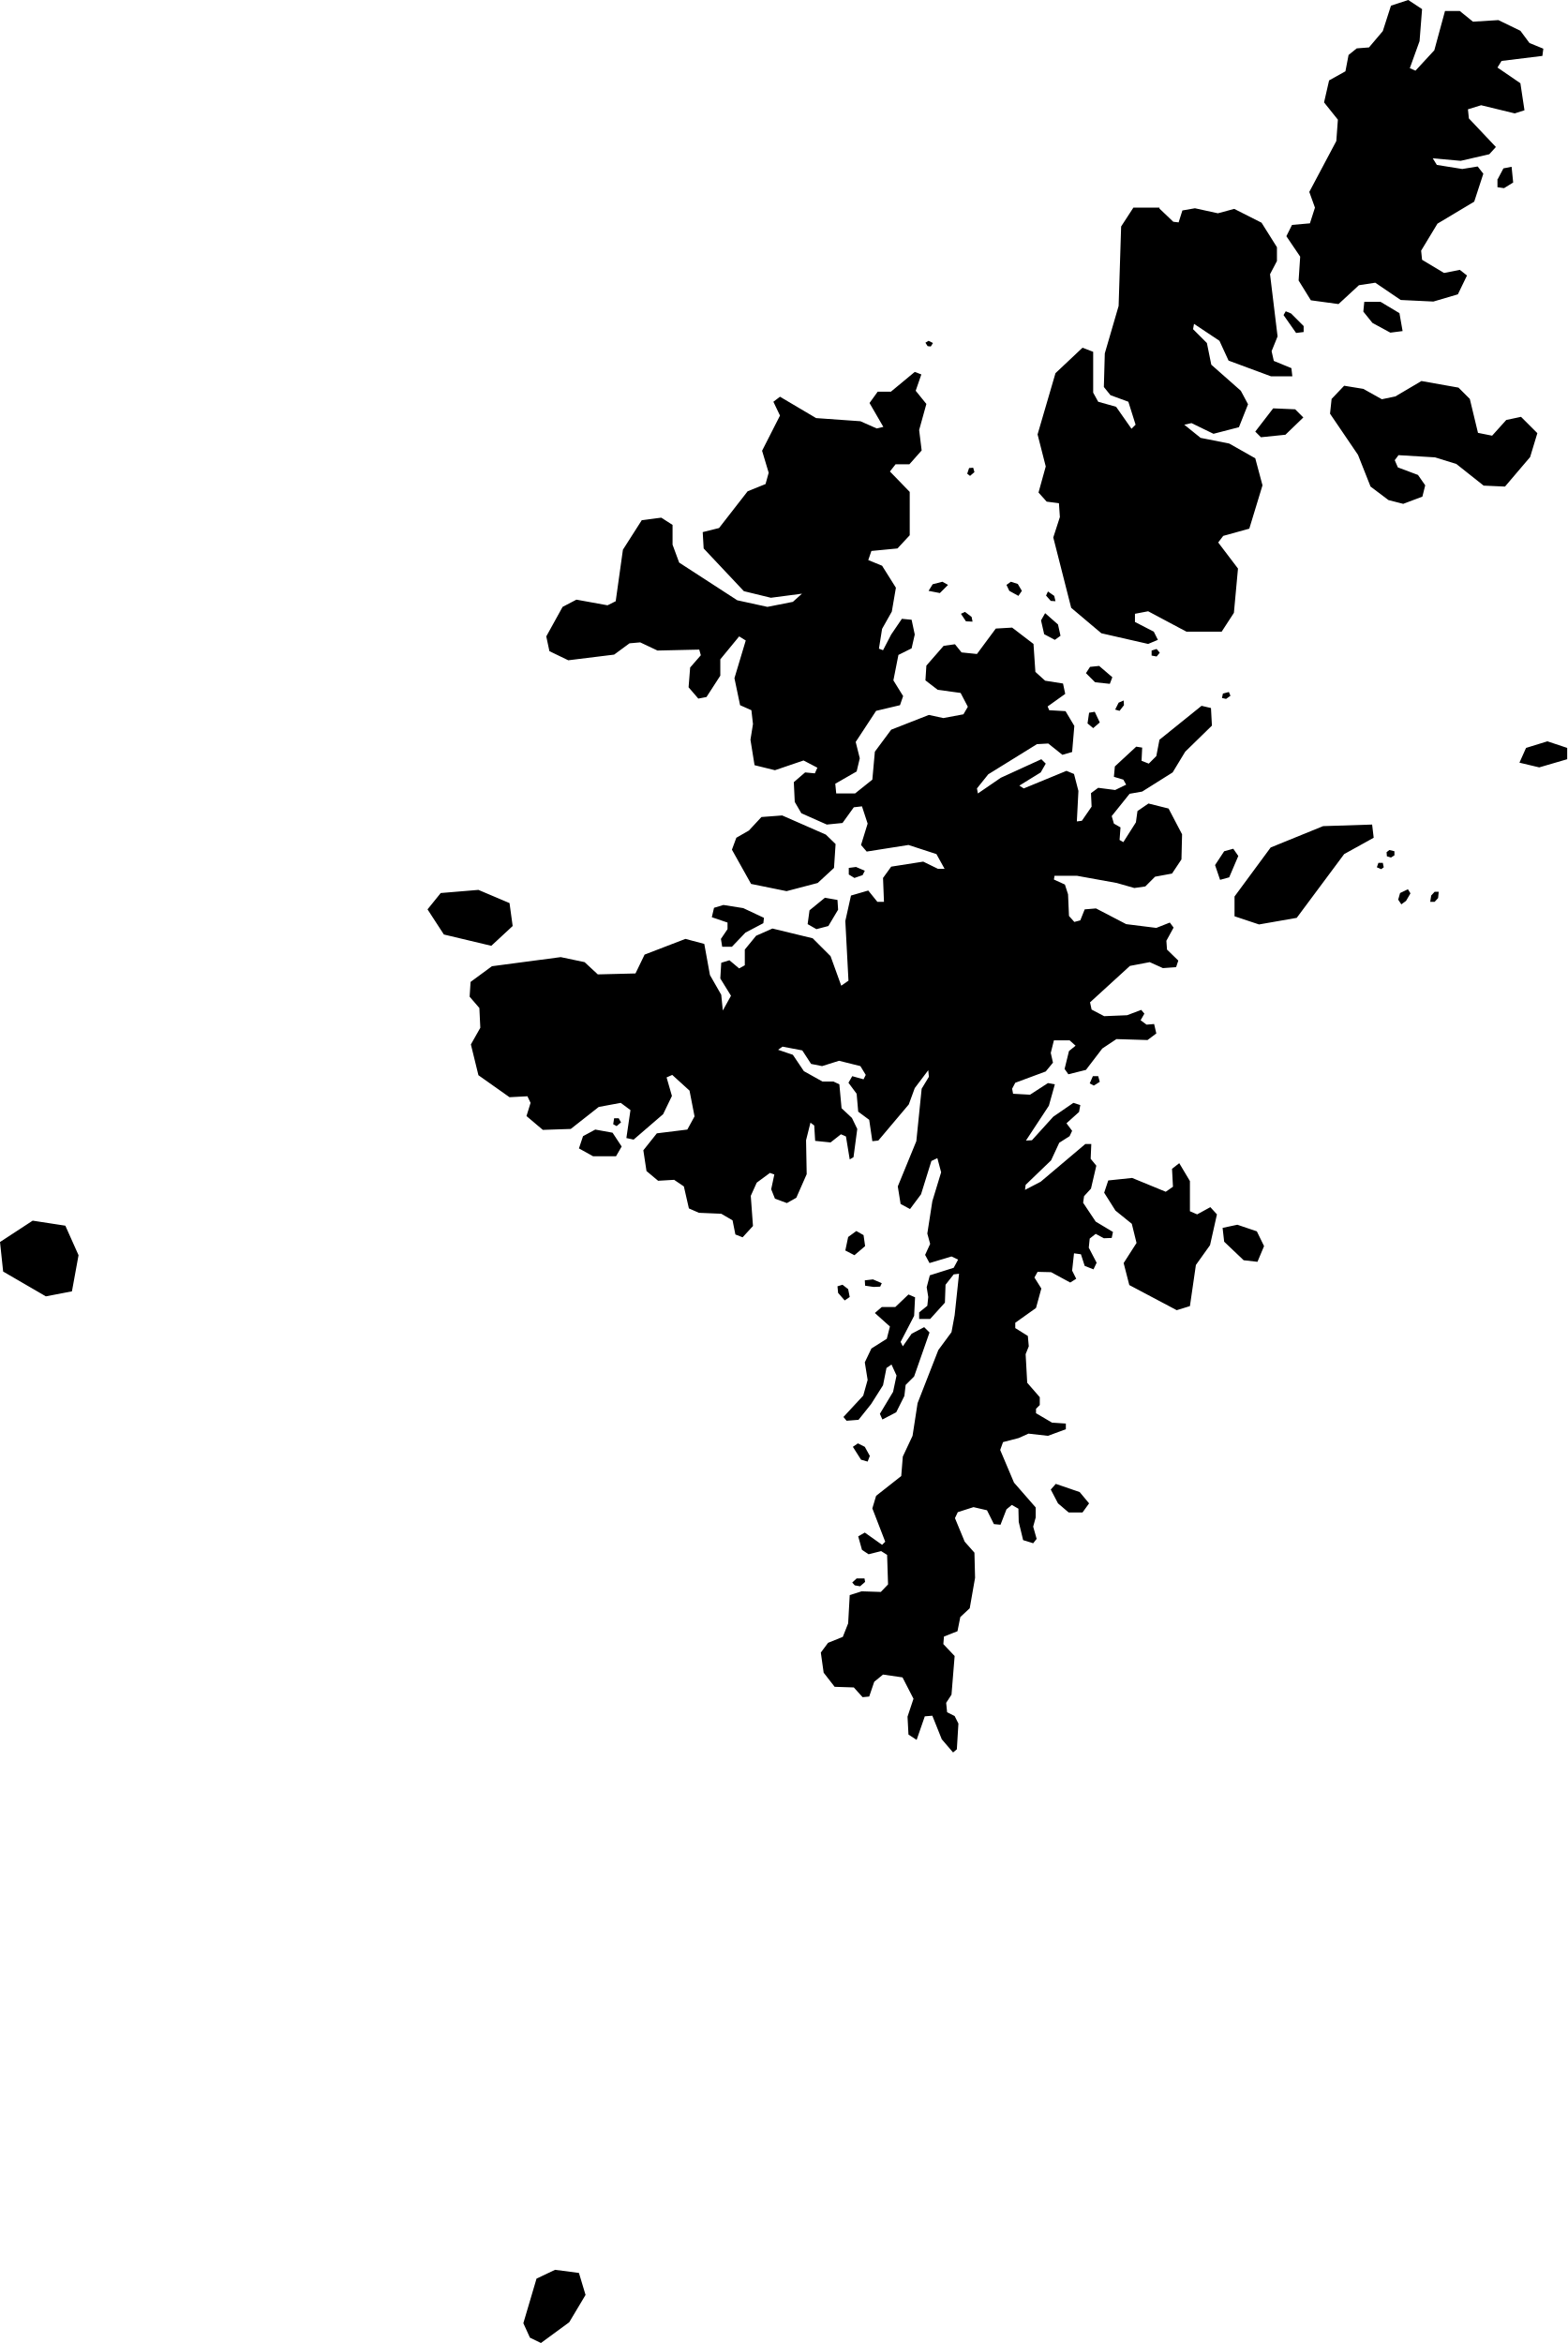
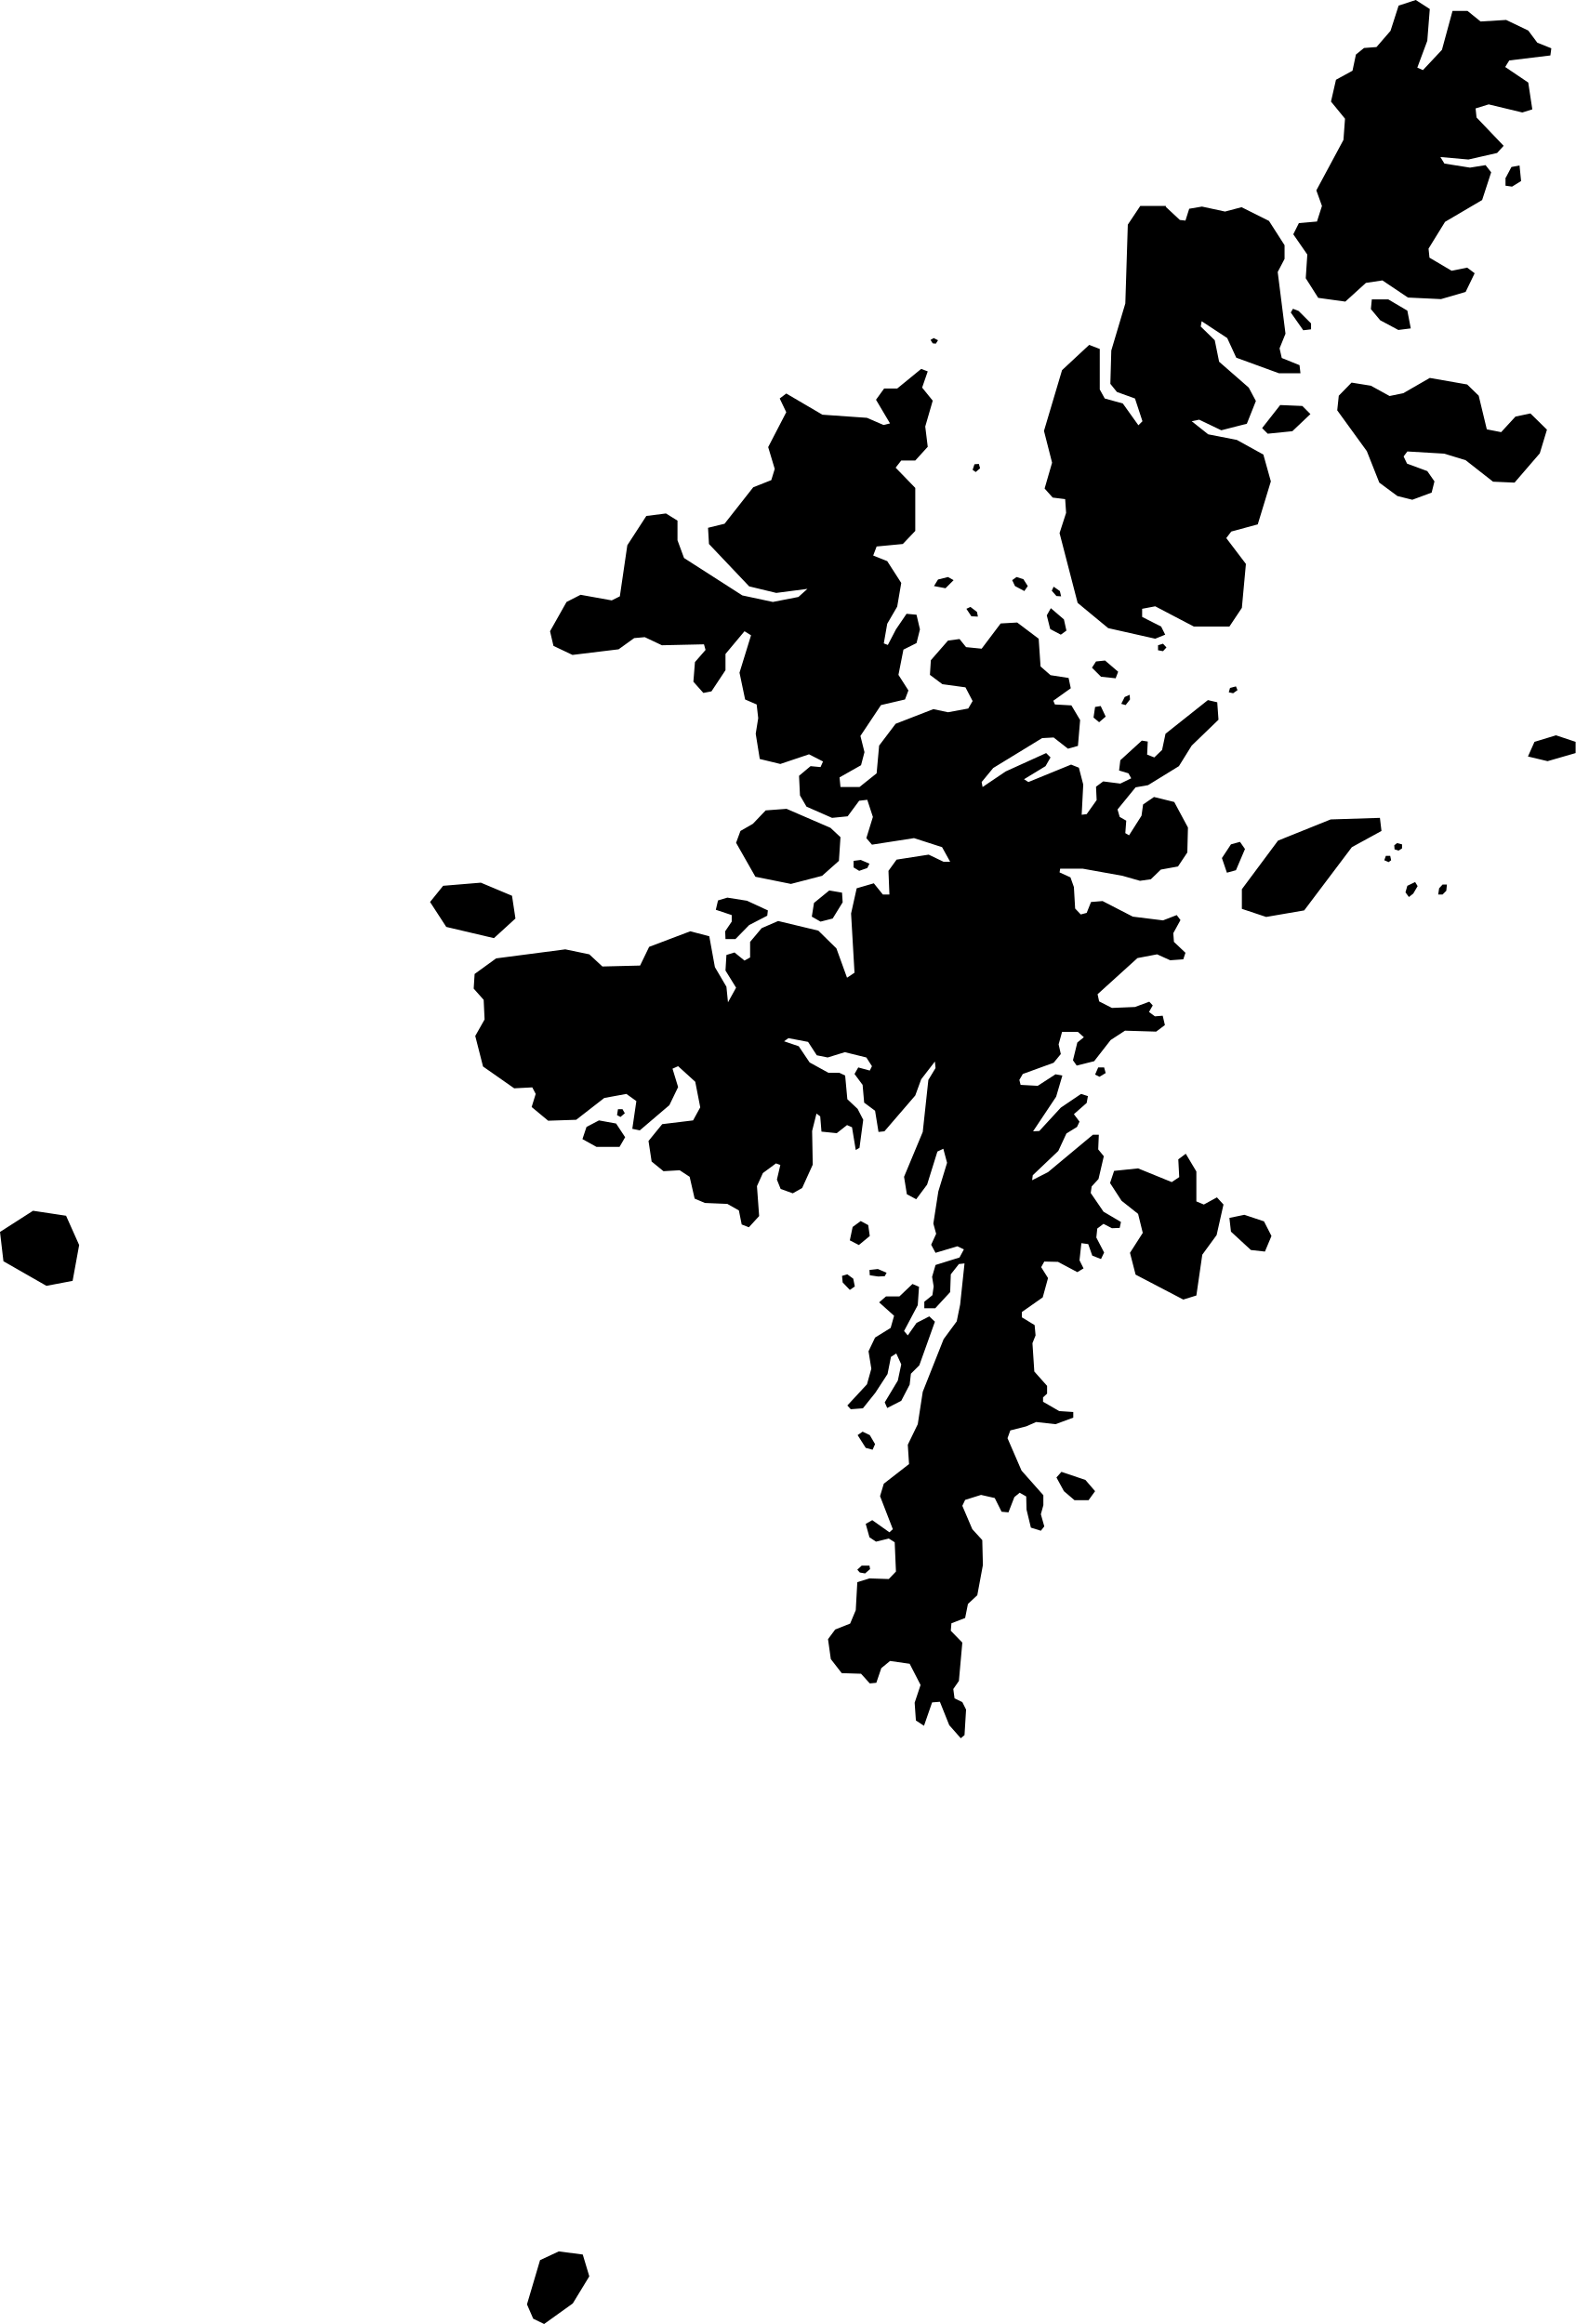
- <svg xmlns="http://www.w3.org/2000/svg" viewBox="633.563 191.610 4.989 7.459">
-   <path d="M635.25,199.052l0.035,0.017l0.09-0.066l0.052-0.087l-0.021-0.07l-0.076-0.01l-0.059,0.028l-0.042,0.142L635.25,199.052L635.25,199.052z M633.709,195.737l0.083-0.016l0.021-0.115l-0.042-0.094l-0.104-0.016l-0.104,0.068l0.01,0.094L633.709,195.737L633.709,195.737z M634.976,194.585l0.151,0.036l0.068-0.063l-0.01-0.073l-0.099-0.042l-0.12,0.01l-0.042,0.052L634.976,194.585L634.976,194.585z M638.463,194.053l0.089-0.026v-0.036l-0.063-0.021l-0.068,0.021l-0.021,0.047L638.463,194.053L638.463,194.053z M637.571,194.553l0.12-0.021l0.151-0.203l0.094-0.052l-0.005-0.042l-0.156,0.005l-0.167,0.068l-0.115,0.156v0.063L637.571,194.553L637.571,194.553z M636.254,195.591l0.009-0.043l0.026-0.019l0.023,0.013l0.005,0.035l-0.034,0.029L636.254,195.591L636.254,195.591z M636.231,195.726l-0.002-0.021l0.016-0.005l0.018,0.014l0.005,0.025l-0.016,0.011L636.231,195.726L636.231,195.726z M637.059,195.036l0.005,0.018l-0.019,0.012l-0.013-0.007l0.01-0.023L637.059,195.036L637.059,195.036z M635.533,195.171l0.007,0.012l-0.014,0.012l-0.011-0.006l0.003-0.019H635.533L635.533,195.171z M636.893,193.506l0.006-0.013l0.02,0.014l0.004,0.017l-0.015-0.001L636.893,193.506L636.893,193.506z M636.284,196.657l-0.008-0.009l0.014-0.013l0.025,0l0.002,0.011l-0.016,0.014L636.284,196.657L636.284,196.657z M636.278,196.216l0.016-0.011l0.022,0.011l0.016,0.029l-0.007,0.018l-0.021-0.006L636.278,196.216L636.278,196.216z M636.317,195.703l-0.001-0.017l0.026-0.003l0.028,0.012l-0.005,0.011l-0.021,0.001L636.317,195.703L636.317,195.703z M637.649,192.613l0.007-0.012l0.017,0.007l0.04,0.04v0.019l-0.024,0.003L637.649,192.613L637.649,192.613z M638.331,192.18l0.018-0.034l0.026-0.005l0.005,0.05l-0.029,0.018l-0.021-0.003V192.18L638.331,192.18z M637.903,192.602l0.003-0.031h0.052l0.06,0.036l0.01,0.057l-0.039,0.005l-0.057-0.031L637.903,192.602L637.903,192.602z M637.616,192.91l0.07,0.003l0.026,0.026l-0.057,0.055l-0.078,0.008l-0.018-0.018L637.616,192.91L637.616,192.91z M636.519,193.491l0.013-0.021l0.031-0.008l0.018,0.01l-0.026,0.026L636.519,193.491L636.519,193.491z M637.025,193.913l0.005-0.034l0.018-0.003l0.016,0.034l-0.021,0.018L637.025,193.913L637.025,193.913z M636.931,193.598l0.008,0.036l-0.018,0.013l-0.034-0.018l-0.01-0.044l0.013-0.023L636.931,193.598L636.931,193.598z M637.447,194.411l-0.016-0.047l0.029-0.044l0.029-0.008l0.016,0.023l-0.029,0.068L637.447,194.411L637.447,194.411z M637.033,193.733l0.029-0.003l0.042,0.036l-0.008,0.021l-0.047-0.005l-0.029-0.029L637.033,193.733L637.033,193.733z M636.166,194.421l-0.099,0.026l-0.113-0.023l-0.061-0.109l0.014-0.038l0.04-0.023l0.04-0.043l0.066-0.005l0.139,0.061l0.031,0.03l-0.005,0.076L636.166,194.421L636.166,194.421z M636.265,194.394v-0.021l0.023-0.003l0.028,0.012l-0.007,0.014l-0.026,0.009L636.265,194.394L636.265,194.394z M636.14,194.508l0.049-0.04l0.04,0.007l0.002,0.031l-0.031,0.052l-0.038,0.01l-0.028-0.016L636.14,194.508L636.14,194.508z M635.858,194.599l0.021-0.031v-0.021l-0.05-0.017l0.007-0.03l0.03-0.009l0.063,0.01l0.066,0.031l-0.002,0.017l-0.057,0.03l-0.043,0.045h-0.031L635.858,194.599L635.858,194.599z M635.406,195.266l0.013-0.039l0.039-0.021l0.055,0.01l0.029,0.044l-0.018,0.031h-0.073L635.406,195.266L635.406,195.266z M637.46,195.563l-0.005-0.044l0.047-0.01l0.062,0.021l0.023,0.047l-0.021,0.05l-0.044-0.005L637.46,195.563L637.46,195.563z M637.158,195.701l-0.018-0.07l0.041-0.064l-0.015-0.061l-0.052-0.042l-0.036-0.057l0.013-0.039l0.076-0.008l0.107,0.044l0.023-0.016l-0.003-0.057l0.023-0.018l0.034,0.057v0.096l0.023,0.01l0.042-0.023l0.021,0.023l-0.022,0.098l-0.045,0.063l-0.019,0.131l-0.042,0.013L637.158,195.701L637.158,195.701z M636.908,196.352l0.016-0.018L637,196.36l0.03,0.036l-0.021,0.029h-0.044l-0.034-0.029L636.908,196.352L636.908,196.352z M636.437,195.896l0.028-0.04l0.04-0.021l0.017,0.017l-0.049,0.14l-0.027,0.027l-0.004,0.035l-0.026,0.052l-0.044,0.023l-0.008-0.018l0.042-0.07l0.011-0.052l-0.016-0.035l-0.016,0.011l-0.011,0.055l-0.038,0.06l-0.04,0.05l-0.038,0.003l-0.01-0.012l0.063-0.068l0.014-0.05l-0.009-0.056l0.021-0.044l0.049-0.031l0.01-0.039l-0.048-0.043l0.022-0.019h0.043l0.042-0.04l0.021,0.009l-0.003,0.059l-0.043,0.083L636.437,195.896L636.437,195.896z M637.797,192.927l0.005-0.047l0.04-0.042l0.061,0.01l0.059,0.033l0.043-0.009l0.083-0.049l0.118,0.021l0.036,0.036l0.026,0.108l0.045,0.009l0.045-0.05l0.047-0.01l0.052,0.052l-0.023,0.076l-0.08,0.094l-0.068-0.003l-0.087-0.069l-0.068-0.021l-0.116-0.007l-0.012,0.016l0.01,0.023l0.064,0.024l0.023,0.033l-0.009,0.036l-0.061,0.023l-0.047-0.012l-0.057-0.043l-0.04-0.101L637.797,192.927L637.797,192.927z M637.736,192.566l-0.039-0.063l0.005-0.076l-0.044-0.065l0.018-0.036l0.057-0.005l0.016-0.05l-0.018-0.05l0.086-0.162l0.005-0.068l-0.044-0.055l0.016-0.07l0.052-0.029l0.01-0.052l0.026-0.021l0.039-0.003l0.044-0.052l0.026-0.081l0.055-0.018l0.044,0.029l-0.008,0.102l-0.031,0.086l0.018,0.008l0.06-0.065l0.034-0.125h0.047l0.042,0.034l0.081-0.005l0.07,0.034l0.029,0.039l0.044,0.018l-0.003,0.023l-0.13,0.016l-0.013,0.021l0.073,0.05l0.013,0.086l-0.031,0.01l-0.107-0.026l-0.042,0.013l0.003,0.029l0.086,0.091l-0.021,0.023l-0.091,0.021l-0.089-0.008l0.013,0.021l0.081,0.013l0.049-0.008l0.018,0.023l-0.029,0.089l-0.117,0.07l-0.052,0.086l0.003,0.029l0.07,0.042l0.05-0.01l0.023,0.018l-0.029,0.06l-0.078,0.023l-0.104-0.005l-0.081-0.055l-0.052,0.008l-0.065,0.06L637.736,192.566L637.736,192.566z M637.254,192.274l0.044,0.042l0.017,0.002l0.012-0.038l0.04-0.007l0.073,0.016l0.052-0.014l0.087,0.044l0.049,0.078v0.044l-0.022,0.042l0.024,0.198l-0.019,0.047l0.007,0.031l0.056,0.023l0.003,0.026h-0.068l-0.135-0.05l-0.029-0.063l-0.081-0.054l-0.003,0.017l0.044,0.044l0.014,0.069l0.094,0.083l0.023,0.043l-0.029,0.073l-0.081,0.021l-0.07-0.034l-0.023,0.005l0.052,0.042l0.091,0.018l0.083,0.047l0.023,0.086l-0.042,0.138l-0.083,0.023l-0.016,0.021l0.063,0.083l-0.013,0.141l-0.039,0.06h-0.112l-0.122-0.065l-0.042,0.008v0.026l0.06,0.031l0.013,0.026l-0.031,0.013l-0.149-0.034l-0.096-0.081l-0.057-0.224l0.021-0.065l-0.003-0.044l-0.039-0.005l-0.026-0.029l0.023-0.083l-0.026-0.102l0.057-0.195l0.086-0.081l0.034,0.013v0.13l0.016,0.029l0.057,0.016l0.049,0.07l0.013-0.013l-0.023-0.073l-0.057-0.021l-0.021-0.026l0.003-0.107l0.044-0.151l0.008-0.253l0.039-0.06H637.254L637.254,192.274z M636.437,196.247l0.031-0.066l0.016-0.104l0.066-0.169l0.042-0.057l0.01-0.054l0.014-0.132l-0.017,0.002l-0.026,0.033l-0.002,0.057l-0.047,0.052h-0.035v-0.021l0.026-0.021l0.003-0.028l-0.005-0.031l0.01-0.038l0.076-0.024l0.014-0.026l-0.021-0.01l-0.07,0.021l-0.014-0.026l0.016-0.035l-0.009-0.033l0.016-0.103l0.028-0.092l-0.012-0.045l-0.019,0.009l-0.033,0.106l-0.035,0.047l-0.03-0.016l-0.009-0.056l0.059-0.144l0.017-0.167l0.023-0.038l-0.002-0.021l-0.043,0.057l-0.019,0.052l-0.097,0.115l-0.019,0.002l-0.01-0.068l-0.035-0.026l-0.005-0.057l-0.026-0.035l0.012-0.021l0.036,0.01l0.007-0.014l-0.017-0.028l-0.068-0.017l-0.054,0.017l-0.035-0.007l-0.028-0.043l-0.063-0.012l-0.014,0.01l0.047,0.016l0.035,0.052l0.059,0.033h0.035l0.019,0.009l0.007,0.076l0.033,0.031l0.017,0.035l-0.012,0.09l-0.012,0.007l-0.012-0.073l-0.016-0.007l-0.033,0.026l-0.049-0.005l-0.003-0.049l-0.012-0.009l-0.014,0.056l0.002,0.108l-0.033,0.075l-0.03,0.017l-0.038-0.014l-0.012-0.03l0.01-0.047l-0.014-0.005l-0.042,0.031l-0.019,0.042l0.007,0.096l-0.033,0.036l-0.023-0.009l-0.009-0.045l-0.036-0.021l-0.071-0.003l-0.032-0.014l-0.016-0.07l-0.031-0.021l-0.051,0.003l-0.037-0.031l-0.01-0.066l0.043-0.054l0.097-0.012l0.023-0.042l-0.016-0.082l-0.055-0.05l-0.018,0.008l0.017,0.059l-0.028,0.058l-0.094,0.081l-0.023-0.005l0.013-0.089l-0.031-0.023l-0.07,0.013l-0.089,0.07l-0.089,0.003l-0.052-0.044l0.013-0.042l-0.01-0.021l-0.057,0.003l-0.099-0.07l-0.024-0.098l0.03-0.053l-0.003-0.063l-0.031-0.036l0.003-0.047l0.068-0.05l0.219-0.029l0.076,0.016l0.042,0.039l0.12-0.003l0.029-0.06l0.13-0.05l0.06,0.016l0.018,0.099l0.036,0.063l0.005,0.05l0.026-0.047l-0.034-0.055l0.003-0.05l0.026-0.008l0.031,0.026l0.018-0.01v-0.05l0.036-0.044l0.052-0.023l0.128,0.031l0.057,0.057l0.034,0.094l0.023-0.016l-0.01-0.19l0.018-0.081l0.055-0.016l0.029,0.036h0.021l-0.003-0.076l0.026-0.036l0.102-0.016l0.047,0.023h0.021l-0.026-0.047l-0.089-0.029l-0.133,0.021l-0.018-0.021l0.021-0.068l-0.018-0.055l-0.026,0.003l-0.036,0.05l-0.05,0.005l-0.081-0.036l-0.021-0.036l-0.003-0.063l0.036-0.031l0.031,0.003l0.008-0.018l-0.044-0.023l-0.091,0.031l-0.065-0.016l-0.013-0.081l0.008-0.05l-0.005-0.044l-0.036-0.016l-0.018-0.086l0.036-0.12l-0.021-0.013l-0.06,0.073v0.052l-0.044,0.068l-0.026,0.005l-0.031-0.036l0.005-0.063l0.034-0.039l-0.005-0.018l-0.133,0.003l-0.055-0.026l-0.034,0.003l-0.049,0.036l-0.146,0.018l-0.06-0.029l-0.01-0.047l0.052-0.094l0.044-0.023l0.099,0.018l0.026-0.013l0.023-0.164l0.06-0.094l0.062-0.008l0.036,0.023v0.063l0.021,0.057l0.185,0.12l0.096,0.021l0.081-0.016l0.029-0.026l-0.099,0.013l-0.086-0.021l-0.128-0.136l-0.003-0.052l0.052-0.013l0.091-0.117l0.057-0.023l0.01-0.036l-0.021-0.07l0.057-0.112l-0.021-0.044l0.021-0.016l0.115,0.068l0.141,0.01l0.052,0.023l0.021-0.005l-0.044-0.076l0.026-0.036h0.042l0.076-0.063l0.021,0.008l-0.018,0.052l0.034,0.042l-0.023,0.083l0.008,0.065l-0.039,0.044h-0.044l-0.018,0.023l0.063,0.065v0.138l-0.039,0.042l-0.083,0.008l-0.01,0.029l0.044,0.018l0.044,0.07l-0.013,0.076l-0.031,0.055l-0.01,0.063l0.013,0.005l0.026-0.05l0.034-0.05l0.031,0.003l0.01,0.047l-0.01,0.044l-0.042,0.021l-0.016,0.081l0.031,0.05l-0.01,0.029l-0.076,0.018l-0.065,0.099l0.013,0.052l-0.01,0.042l-0.068,0.039l0.003,0.031h0.06l0.055-0.044l0.008-0.089l0.052-0.07l0.12-0.047l0.046,0.01l0.064-0.012l0.014-0.024l-0.023-0.044l-0.073-0.01l-0.039-0.03l0.003-0.047l0.055-0.063l0.036-0.005l0.021,0.026l0.049,0.005l0.06-0.081l0.052-0.003l0.068,0.052l0.006,0.089l0.031,0.028l0.057,0.009l0.007,0.033l-0.056,0.04l0.005,0.012l0.052,0.003l0.028,0.047l-0.007,0.083l-0.031,0.009l-0.045-0.036l-0.036,0.002l-0.155,0.096l-0.036,0.045l0.003,0.016l0.073-0.05l0.129-0.059l0.014,0.014l-0.016,0.028l-0.068,0.042l0.014,0.009l0.136-0.056l0.024,0.01l0.014,0.054l-0.005,0.097l0.016-0.002l0.031-0.045l-0.002-0.043l0.023-0.017l0.054,0.007l0.035-0.017l-0.009-0.016l-0.03-0.009l0.003-0.033l0.068-0.063l0.019,0.003l-0.002,0.042l0.023,0.009l0.024-0.024l0.01-0.052l0.134-0.108l0.03,0.007l0.003,0.056l-0.085,0.083l-0.04,0.066l-0.097,0.061l-0.04,0.007l-0.057,0.071l0.007,0.024l0.021,0.012l-0.003,0.04l0.012,0.007l0.04-0.063l0.005-0.036l0.035-0.024l0.064,0.016l0.043,0.082l-0.002,0.08l-0.03,0.045l-0.054,0.01l-0.031,0.031l-0.035,0.005l-0.056-0.016l-0.127-0.023h-0.071l-0.002,0.012l0.035,0.016l0.01,0.031l0.003,0.069l0.017,0.019l0.019-0.005l0.014-0.035l0.036-0.003l0.096,0.05l0.096,0.012l0.043-0.017l0.012,0.016l-0.023,0.042l0.002,0.028l0.036,0.035l-0.007,0.021l-0.042,0.003l-0.042-0.019l-0.063,0.012l-0.127,0.116l0.005,0.023l0.04,0.021l0.073-0.003l0.045-0.017l0.01,0.012l-0.012,0.021l0.019,0.014l0.024-0.002l0.007,0.03l-0.028,0.021l-0.099-0.003l-0.045,0.03l-0.052,0.068l-0.056,0.014l-0.012-0.017l0.014-0.057l0.021-0.017l-0.019-0.017h-0.05l-0.01,0.04l0.007,0.031l-0.023,0.028l-0.097,0.036l-0.01,0.019l0.003,0.016l0.054,0.003l0.057-0.037l0.022,0.004l-0.019,0.068l-0.073,0.111l0.019-0.001l0.068-0.075l0.064-0.044l0.022,0.007l-0.004,0.022l-0.04,0.036l0.018,0.024l-0.008,0.017l-0.033,0.021l-0.026,0.056l-0.081,0.078l-0.002,0.016l0.05-0.026l0.142-0.12h0.019l-0.002,0.047l0.018,0.022l-0.017,0.073l-0.022,0.024l-0.003,0.021l0.04,0.06l0.055,0.033l-0.004,0.019l-0.025,0.001l-0.026-0.014l-0.019,0.015l-0.003,0.029l0.025,0.048l-0.01,0.021l-0.028-0.011l-0.012-0.037l-0.022-0.003l-0.006,0.055l0.013,0.026l-0.019,0.012l-0.061-0.033l-0.043-0.001l-0.01,0.018l0.022,0.035l-0.017,0.062l-0.066,0.047v0.017l0.04,0.025l0.003,0.033l-0.01,0.025l0.005,0.091l0.04,0.046v0.025l-0.012,0.012v0.014l0.051,0.03l0.044,0.003v0.018l-0.057,0.021l-0.062-0.007l-0.031,0.014l-0.05,0.013l-0.009,0.025l0.044,0.104l0.069,0.079v0.032l-0.008,0.029l0.011,0.039l-0.011,0.014l-0.032-0.01l-0.014-0.058l-0.001-0.042l-0.021-0.012l-0.017,0.014l-0.019,0.049l-0.021-0.002l-0.022-0.044l-0.043-0.01l-0.05,0.016l-0.009,0.019l0.031,0.075l0.031,0.035l0.002,0.08l-0.017,0.097l-0.03,0.028l-0.009,0.045l-0.043,0.017l-0.002,0.024l0.036,0.038l-0.01,0.123l-0.017,0.026l0.003,0.03l0.024,0.012l0.012,0.024l-0.005,0.082l-0.012,0.01l-0.036-0.042l-0.03-0.075l-0.024,0.002l-0.026,0.075l-0.026-0.017l-0.003-0.057l0.019-0.057l-0.035-0.068l-0.062-0.009l-0.028,0.023l-0.016,0.047l-0.021,0.002l-0.028-0.031l-0.061-0.002l-0.035-0.045l-0.009-0.064l0.023-0.031l0.047-0.019l0.017-0.043l0.005-0.09l0.038-0.012l0.061,0.002l0.023-0.024l-0.003-0.094l-0.019-0.012l-0.04,0.01l-0.021-0.014l-0.012-0.043l0.021-0.012l0.055,0.039l0.01-0.01l-0.041-0.106l0.012-0.04l0.08-0.063L636.437,196.247L636.437,196.247z M636.776,193.491l-0.009-0.019l0.014-0.01l0.022,0.007l0.013,0.022l-0.011,0.016L636.776,193.491L636.776,193.491z M638.119,194.461l0.011-0.012l0.013,0l-0.002,0.02l-0.011,0.012h-0.014L638.119,194.461L638.119,194.461z M636.661,193.099l0.004,0.014l-0.014,0.012l-0.009-0.007l0.006-0.018L636.661,193.099L636.661,193.099z M637.951,194.357h0.014l0.003,0.014l-0.008,0.006l-0.014-0.006L637.951,194.357L637.951,194.357z M637.127,193.873l-0.014-0.004l0.011-0.022l0.016-0.007l0.001,0.015L637.127,193.873L637.127,193.873z M636.622,193.564l0.013-0.006l0.021,0.016l0.003,0.015l-0.021-0.001L636.622,193.564L636.622,193.564z M638.024,194.489l-0.01-0.015l0.006-0.021l0.025-0.012l0.008,0.013l-0.014,0.024L638.024,194.489L638.024,194.489z M637.977,194.323l0.009-0.007l0.016,0.004l0,0.013l-0.011,0.007l-0.013-0.004L637.977,194.323L637.977,194.323z M637.229,193.681l0.016-0.005l0.01,0.012l-0.01,0.012l-0.016-0.003V193.681L637.229,193.681z M637.453,193.832l0.003-0.014l0.019-0.005l0.005,0.012l-0.014,0.01L637.453,193.832L637.453,193.832z M636.509,192.701l0.01-0.006l0.014,0.007l-0.007,0.011l-0.01-0.001L636.509,192.701L636.509,192.701z" />
+ <svg xmlns="http://www.w3.org/2000/svg" viewBox="633.508 191.610 5.056 7.459">
+   <path d="M635.219,199.052l0.035,0.017l0.092-0.066l0.053-0.087l-0.021-0.07l-0.077-0.01l-0.06,0.028l-0.042,0.142L635.219,199.052L635.219,199.052z M633.657,195.737l0.084-0.016l0.021-0.115l-0.042-0.094l-0.106-0.016l-0.106,0.068l0.011,0.094L633.657,195.737L633.657,195.737z M634.94,194.585l0.153,0.036l0.069-0.063l-0.011-0.073l-0.1-0.042l-0.121,0.01l-0.042,0.052L634.94,194.585L634.94,194.585z M638.474,194.053l0.09-0.026v-0.036l-0.063-0.021l-0.069,0.021l-0.021,0.047L638.474,194.053L638.474,194.053z M637.571,194.553l0.122-0.021l0.153-0.203l0.095-0.052l-0.005-0.042l-0.158,0.005l-0.169,0.068l-0.116,0.156v0.063L637.571,194.553L637.571,194.553z M636.235,195.591l0.009-0.043l0.026-0.019l0.024,0.013l0.005,0.035l-0.035,0.029L636.235,195.591L636.235,195.591z M636.212,195.726l-0.002-0.021l0.017-0.005l0.019,0.014l0.005,0.025l-0.016,0.011L636.212,195.726L636.212,195.726z M637.051,195.036l0.005,0.018l-0.02,0.012l-0.014-0.007l0.01-0.023L637.051,195.036L637.051,195.036z M635.506,195.171l0.007,0.012l-0.014,0.012l-0.011-0.006l0.003-0.019H635.506L635.506,195.171z M636.883,193.506l0.006-0.013l0.02,0.014l0.004,0.017l-0.015-0.001L636.883,193.506L636.883,193.506z M636.267,196.657l-0.008-0.009l0.014-0.013l0.025,0l0.002,0.011l-0.016,0.014L636.267,196.657L636.267,196.657z M636.26,196.216l0.016-0.011l0.023,0.011l0.017,0.029l-0.008,0.018l-0.022-0.006L636.26,196.216L636.26,196.216z M636.299,195.703l-0.001-0.017l0.027-0.003l0.028,0.012l-0.006,0.011l-0.021,0.001L636.299,195.703L636.299,195.703z M637.65,192.613l0.007-0.012l0.018,0.007l0.04,0.04v0.019l-0.025,0.003L637.65,192.613L637.65,192.613z M638.34,192.18l0.018-0.034l0.026-0.005l0.005,0.05l-0.029,0.018l-0.021-0.003V192.18L638.34,192.18z M637.907,192.602l0.003-0.031h0.053l0.061,0.036l0.011,0.057l-0.04,0.005l-0.058-0.031L637.907,192.602L637.907,192.602z M637.616,192.91l0.071,0.003l0.026,0.026l-0.058,0.055l-0.079,0.008l-0.018-0.018L637.616,192.91L637.616,192.91z M636.505,193.491l0.013-0.021l0.032-0.008l0.018,0.01l-0.026,0.026L636.505,193.491L636.505,193.491z M637.017,193.913l0.005-0.034l0.018-0.003l0.016,0.034l-0.021,0.018L637.017,193.913L637.017,193.913z M636.922,193.598l0.008,0.036l-0.018,0.013l-0.034-0.018l-0.011-0.044l0.013-0.023L636.922,193.598L636.922,193.598z M637.445,194.411l-0.016-0.047l0.029-0.044l0.029-0.008l0.016,0.023l-0.029,0.068L637.445,194.411L637.445,194.411z M637.025,193.733l0.029-0.003l0.042,0.036l-0.008,0.021l-0.047-0.005l-0.029-0.029L637.025,193.733L637.025,193.733z M636.146,194.421l-0.1,0.026l-0.114-0.023l-0.062-0.109l0.014-0.038l0.04-0.023l0.041-0.043l0.067-0.005l0.141,0.061l0.032,0.03l-0.005,0.076L636.146,194.421L636.146,194.421z M636.247,194.394v-0.021l0.023-0.003l0.028,0.012l-0.007,0.014l-0.026,0.009L636.247,194.394L636.247,194.394z M636.12,194.508l0.049-0.04l0.041,0.007l0.002,0.031l-0.032,0.052l-0.039,0.01l-0.028-0.016L636.12,194.508L636.12,194.508z M635.835,194.599l0.021-0.031v-0.021l-0.051-0.017l0.007-0.03l0.03-0.009l0.063,0.01l0.067,0.031l-0.002,0.017l-0.058,0.03l-0.044,0.045h-0.032L635.835,194.599L635.835,194.599z M635.377,195.266l0.013-0.039l0.04-0.021l0.055,0.01l0.029,0.044l-0.018,0.031h-0.074L635.377,195.266L635.377,195.266z M637.458,195.563l-0.005-0.044l0.048-0.01l0.063,0.021l0.024,0.047l-0.021,0.05l-0.045-0.005L637.458,195.563L637.458,195.563z M637.152,195.701l-0.018-0.07l0.041-0.064l-0.015-0.061l-0.053-0.042l-0.037-0.057l0.013-0.039l0.077-0.008l0.108,0.044l0.024-0.016l-0.003-0.057l0.024-0.018l0.034,0.057v0.096l0.024,0.01l0.042-0.023l0.021,0.023l-0.022,0.098l-0.046,0.063l-0.019,0.131l-0.042,0.013L637.152,195.701L637.152,195.701z M636.898,196.352l0.016-0.018l0.077,0.026l0.031,0.036l-0.021,0.029h-0.045l-0.034-0.029L636.898,196.352L636.898,196.352z M636.421,195.896l0.028-0.04l0.041-0.021l0.018,0.017l-0.05,0.14l-0.027,0.027l-0.004,0.035l-0.027,0.052l-0.045,0.023l-0.008-0.018l0.042-0.07l0.011-0.052l-0.016-0.035l-0.017,0.011l-0.011,0.055l-0.039,0.06l-0.04,0.05l-0.039,0.003l-0.011-0.012l0.063-0.068l0.014-0.05l-0.009-0.056l0.021-0.044l0.05-0.031l0.011-0.039l-0.048-0.043l0.022-0.019h0.043l0.042-0.04l0.021,0.009l-0.004,0.059l-0.044,0.083L636.421,195.896L636.421,195.896z M637.799,192.927l0.005-0.047l0.041-0.042l0.062,0.01l0.06,0.033l0.044-0.009l0.085-0.049l0.12,0.021l0.037,0.036l0.026,0.108l0.046,0.009l0.046-0.05l0.048-0.01l0.053,0.052l-0.023,0.076l-0.081,0.094l-0.069-0.003l-0.088-0.069l-0.069-0.021l-0.118-0.007l-0.012,0.016l0.011,0.023l0.065,0.024l0.023,0.033l-0.009,0.036l-0.062,0.023l-0.048-0.012l-0.058-0.043l-0.04-0.101L637.799,192.927L637.799,192.927z M637.738,192.566l-0.04-0.063l0.005-0.076l-0.045-0.065l0.018-0.036l0.058-0.005l0.016-0.05l-0.018-0.05l0.087-0.162l0.005-0.068l-0.045-0.055l0.016-0.07l0.053-0.029l0.011-0.052l0.026-0.021l0.04-0.003l0.045-0.052l0.026-0.081l0.055-0.018l0.045,0.029l-0.008,0.102l-0.032,0.086l0.018,0.008l0.061-0.065l0.034-0.125h0.048l0.042,0.034l0.082-0.005l0.071,0.034l0.029,0.039l0.045,0.018l-0.003,0.023l-0.132,0.016l-0.013,0.021l0.074,0.05l0.013,0.086l-0.032,0.01l-0.108-0.026l-0.042,0.013l0.003,0.029l0.087,0.091l-0.021,0.023l-0.092,0.021l-0.09-0.008l0.013,0.021l0.082,0.013l0.05-0.008l0.018,0.023l-0.029,0.089l-0.119,0.07l-0.053,0.086l0.003,0.029l0.071,0.042l0.05-0.01l0.024,0.018l-0.029,0.06l-0.079,0.023l-0.106-0.005l-0.082-0.055l-0.053,0.008l-0.066,0.06L637.738,192.566L637.738,192.566z M637.249,192.274l0.045,0.042l0.018,0.002l0.012-0.038l0.041-0.007l0.074,0.016l0.053-0.014l0.088,0.044l0.05,0.078v0.044l-0.022,0.042l0.025,0.198l-0.019,0.047l0.007,0.031l0.057,0.023l0.003,0.026h-0.069l-0.137-0.05l-0.029-0.063l-0.082-0.054l-0.003,0.017l0.045,0.044l0.014,0.069l0.095,0.083l0.023,0.043l-0.029,0.073l-0.082,0.021l-0.071-0.034l-0.024,0.005l0.053,0.042l0.092,0.018l0.085,0.047l0.024,0.086l-0.042,0.138l-0.085,0.023l-0.016,0.021l0.063,0.083l-0.013,0.141l-0.04,0.06h-0.114l-0.124-0.065l-0.042,0.008v0.026l0.061,0.031l0.013,0.026l-0.032,0.013l-0.151-0.034l-0.098-0.081l-0.058-0.224l0.021-0.065l-0.003-0.044l-0.04-0.005l-0.026-0.029l0.024-0.083l-0.026-0.102l0.058-0.195l0.087-0.081l0.034,0.013v0.13l0.016,0.029l0.058,0.016l0.05,0.07l0.013-0.013l-0.024-0.073l-0.058-0.021l-0.021-0.026l0.003-0.107l0.045-0.151l0.008-0.253l0.04-0.06H637.249L637.249,192.274z M636.421,196.247l0.032-0.066l0.016-0.104l0.067-0.169l0.042-0.057l0.011-0.054l0.014-0.132l-0.018,0.002l-0.026,0.033l-0.002,0.057l-0.048,0.052h-0.035v-0.021l0.026-0.021l0.004-0.028l-0.005-0.031l0.011-0.038l0.077-0.024l0.014-0.026l-0.021-0.01l-0.07,0.021l-0.014-0.026l0.016-0.035l-0.009-0.033l0.016-0.103l0.028-0.092l-0.012-0.045l-0.019,0.009l-0.033,0.106l-0.035,0.047l-0.03-0.016l-0.009-0.056l0.06-0.144l0.018-0.167l0.023-0.038l-0.002-0.021l-0.044,0.057l-0.019,0.052l-0.099,0.115l-0.019,0.002l-0.011-0.068l-0.035-0.026l-0.005-0.057l-0.026-0.035l0.012-0.021l0.037,0.01l0.007-0.014l-0.018-0.028l-0.069-0.017l-0.055,0.017l-0.035-0.007l-0.028-0.043l-0.063-0.012l-0.014,0.01l0.047,0.016l0.035,0.052l0.06,0.033h0.035l0.019,0.009l0.007,0.076l0.033,0.031l0.018,0.035l-0.012,0.09l-0.012,0.007l-0.012-0.073l-0.016-0.007l-0.033,0.026l-0.049-0.005l-0.004-0.049l-0.012-0.009l-0.014,0.056l0.002,0.108l-0.034,0.075l-0.03,0.017l-0.039-0.014l-0.012-0.03l0.011-0.047l-0.014-0.005l-0.042,0.031l-0.019,0.042l0.007,0.096l-0.033,0.036l-0.023-0.009l-0.009-0.045l-0.037-0.021l-0.072-0.003l-0.033-0.014l-0.016-0.07l-0.032-0.021l-0.052,0.003l-0.038-0.031l-0.01-0.066l0.044-0.054l0.099-0.012l0.023-0.042l-0.016-0.082l-0.055-0.05l-0.018,0.008l0.018,0.059l-0.028,0.058l-0.095,0.081l-0.024-0.005l0.013-0.089l-0.032-0.023l-0.071,0.013l-0.09,0.07l-0.09,0.003l-0.053-0.044l0.013-0.042l-0.011-0.021l-0.058,0.003l-0.1-0.07l-0.025-0.098l0.03-0.053l-0.003-0.063l-0.032-0.036l0.003-0.047l0.069-0.05l0.222-0.029l0.077,0.016l0.042,0.039l0.121-0.003l0.029-0.06l0.132-0.05l0.061,0.016l0.018,0.099l0.037,0.063l0.005,0.05l0.026-0.047l-0.034-0.055l0.003-0.05l0.026-0.008l0.032,0.026l0.018-0.01v-0.05l0.037-0.044l0.053-0.023l0.129,0.031l0.058,0.057l0.034,0.094l0.024-0.016l-0.011-0.19l0.018-0.081l0.055-0.016l0.029,0.036h0.021l-0.003-0.076l0.026-0.036l0.103-0.016l0.048,0.023h0.021l-0.026-0.047l-0.09-0.029l-0.135,0.021l-0.018-0.021l0.021-0.068l-0.018-0.055l-0.026,0.003l-0.037,0.05l-0.05,0.005l-0.082-0.036l-0.021-0.036l-0.003-0.063l0.037-0.031l0.032,0.003l0.008-0.018l-0.045-0.023l-0.092,0.031l-0.066-0.016l-0.013-0.081l0.008-0.05l-0.005-0.044l-0.037-0.016l-0.018-0.086l0.037-0.12l-0.021-0.013l-0.061,0.073v0.052l-0.045,0.068l-0.026,0.005l-0.032-0.036l0.005-0.063l0.034-0.039l-0.005-0.018l-0.135,0.003l-0.055-0.026l-0.034,0.003l-0.05,0.036l-0.148,0.018l-0.061-0.029l-0.011-0.047l0.053-0.094l0.045-0.023l0.1,0.018l0.026-0.013l0.024-0.164l0.061-0.094l0.063-0.008l0.037,0.023v0.063l0.021,0.057l0.187,0.12l0.098,0.021l0.082-0.016l0.029-0.026l-0.1,0.013l-0.087-0.021l-0.129-0.136l-0.003-0.052l0.053-0.013l0.092-0.117l0.058-0.023l0.011-0.036l-0.021-0.07l0.058-0.112l-0.021-0.044l0.021-0.016l0.116,0.068l0.143,0.01l0.053,0.023l0.021-0.005l-0.045-0.076l0.026-0.036h0.042l0.077-0.063l0.021,0.008l-0.018,0.052l0.034,0.042l-0.024,0.083l0.008,0.065l-0.04,0.044h-0.045l-0.018,0.023l0.063,0.065v0.138l-0.04,0.042l-0.084,0.008l-0.011,0.029l0.045,0.018l0.045,0.07l-0.013,0.076l-0.032,0.055l-0.011,0.063l0.013,0.005l0.026-0.05l0.034-0.05l0.032,0.003l0.011,0.047l-0.011,0.044l-0.042,0.021l-0.016,0.081l0.032,0.05l-0.011,0.029l-0.077,0.018l-0.066,0.099l0.013,0.052l-0.011,0.042l-0.069,0.039l0.003,0.031h0.061l0.055-0.044l0.008-0.089l0.053-0.07l0.121-0.047l0.047,0.01l0.065-0.012l0.014-0.024l-0.023-0.044l-0.074-0.01l-0.04-0.03l0.003-0.047l0.055-0.063l0.037-0.005l0.021,0.026l0.05,0.005l0.061-0.081l0.053-0.003l0.069,0.052l0.006,0.089l0.032,0.028l0.058,0.009l0.007,0.033l-0.056,0.04l0.005,0.012l0.053,0.003l0.028,0.047l-0.007,0.083l-0.032,0.009l-0.046-0.036l-0.037,0.002l-0.157,0.096l-0.037,0.045l0.003,0.016l0.074-0.05l0.13-0.059l0.014,0.014l-0.016,0.028l-0.069,0.042l0.014,0.009l0.137-0.056l0.025,0.01l0.014,0.054l-0.005,0.097l0.016-0.002l0.032-0.045l-0.002-0.043l0.023-0.017l0.055,0.007l0.035-0.017l-0.009-0.016l-0.03-0.009l0.004-0.033l0.069-0.063l0.019,0.003l-0.002,0.042l0.023,0.009l0.025-0.024l0.011-0.052l0.136-0.108l0.03,0.007l0.004,0.056l-0.086,0.083l-0.041,0.066l-0.099,0.061l-0.04,0.007l-0.058,0.071l0.007,0.024l0.021,0.012l-0.003,0.04l0.012,0.007l0.04-0.063l0.005-0.036l0.035-0.024l0.065,0.016l0.044,0.082l-0.002,0.08l-0.03,0.045l-0.055,0.01l-0.032,0.031l-0.035,0.005l-0.056-0.016l-0.128-0.023h-0.072l-0.002,0.012l0.035,0.016l0.011,0.031l0.004,0.069l0.018,0.019l0.019-0.005l0.014-0.035l0.037-0.003l0.097,0.05l0.097,0.012l0.044-0.017l0.012,0.016l-0.023,0.042l0.002,0.028l0.037,0.035l-0.007,0.021l-0.042,0.003l-0.042-0.019l-0.063,0.012l-0.128,0.116l0.005,0.023l0.041,0.021l0.074-0.003l0.046-0.017l0.011,0.012l-0.012,0.021l0.019,0.014l0.025-0.002l0.007,0.03l-0.028,0.021l-0.1-0.003l-0.046,0.03l-0.053,0.068l-0.056,0.014l-0.012-0.017l0.014-0.057l0.021-0.017l-0.019-0.017h-0.051l-0.011,0.04l0.007,0.031l-0.023,0.028l-0.099,0.036l-0.011,0.019l0.004,0.016l0.055,0.003l0.057-0.037l0.022,0.004l-0.02,0.068l-0.074,0.111l0.02-0.001l0.069-0.075l0.065-0.044l0.022,0.007l-0.004,0.022l-0.041,0.036l0.018,0.024l-0.008,0.017l-0.034,0.021l-0.026,0.056l-0.082,0.078l-0.002,0.016l0.051-0.026l0.144-0.12h0.019l-0.002,0.047l0.018,0.022l-0.017,0.073l-0.022,0.024l-0.003,0.021l0.041,0.06l0.056,0.033l-0.004,0.019l-0.025,0.001l-0.027-0.014l-0.02,0.015l-0.003,0.029l0.025,0.048l-0.01,0.021l-0.028-0.011l-0.013-0.037l-0.022-0.003l-0.006,0.055l0.013,0.026l-0.02,0.012l-0.062-0.033l-0.044-0.001l-0.01,0.018l0.022,0.035l-0.017,0.062l-0.067,0.047v0.017l0.041,0.025l0.003,0.033l-0.01,0.025l0.006,0.091l0.041,0.046v0.025l-0.013,0.012v0.014l0.052,0.03l0.045,0.003v0.018l-0.057,0.021l-0.062-0.007l-0.032,0.014l-0.051,0.013l-0.009,0.025l0.045,0.104l0.07,0.079v0.032l-0.008,0.029l0.011,0.039l-0.011,0.014l-0.032-0.01l-0.014-0.058l-0.001-0.042l-0.021-0.012l-0.017,0.014l-0.019,0.049l-0.022-0.002l-0.022-0.044l-0.044-0.01l-0.051,0.016l-0.009,0.019l0.032,0.075l0.032,0.035l0.002,0.08l-0.018,0.097l-0.03,0.028l-0.009,0.045l-0.044,0.017l-0.002,0.024l0.037,0.038l-0.011,0.123l-0.018,0.026l0.004,0.03l0.025,0.012l0.012,0.024l-0.005,0.082l-0.012,0.01l-0.037-0.042l-0.03-0.075l-0.025,0.002l-0.026,0.075l-0.026-0.017l-0.004-0.057l0.019-0.057l-0.035-0.068l-0.063-0.009l-0.028,0.023l-0.016,0.047l-0.021,0.002l-0.028-0.031l-0.062-0.002l-0.035-0.045l-0.009-0.064l0.023-0.031l0.048-0.019l0.018-0.043l0.005-0.09l0.039-0.012l0.062,0.002l0.023-0.024l-0.004-0.094l-0.019-0.012l-0.041,0.01l-0.021-0.014l-0.012-0.043l0.021-0.012l0.055,0.039l0.011-0.01l-0.041-0.106l0.012-0.04l0.081-0.063L636.421,196.247L636.421,196.247z M636.765,193.491l-0.009-0.019l0.014-0.01l0.022,0.007l0.014,0.022l-0.011,0.016L636.765,193.491L636.765,193.491z M638.126,194.461l0.011-0.012l0.014,0l-0.002,0.02l-0.012,0.012h-0.014L638.126,194.461L638.126,194.461z M636.649,193.099l0.004,0.014l-0.014,0.012l-0.01-0.007l0.006-0.018L636.649,193.099L636.649,193.099z M637.955,194.357h0.014l0.003,0.014l-0.008,0.006l-0.014-0.006L637.955,194.357L637.955,194.357z M637.12,193.873l-0.014-0.004l0.011-0.022l0.016-0.007l0.001,0.015L637.12,193.873L637.12,193.873z M636.609,193.564l0.013-0.006l0.021,0.016l0.003,0.015l-0.021-0.001L636.609,193.564L636.609,193.564z M638.029,194.489l-0.011-0.015l0.006-0.021l0.025-0.012l0.008,0.013l-0.014,0.024L638.029,194.489L638.029,194.489z M637.982,194.323l0.009-0.007l0.016,0.004l0,0.013l-0.011,0.007l-0.013-0.004L637.982,194.323L637.982,194.323z M637.224,193.681l0.016-0.005l0.011,0.012l-0.011,0.012l-0.016-0.003V193.681L637.224,193.681z M637.451,193.832l0.004-0.014l0.019-0.005l0.005,0.012l-0.014,0.01L637.451,193.832L637.451,193.832z M636.494,192.701l0.01-0.006l0.014,0.007l-0.007,0.011l-0.01-0.001L636.494,192.701L636.494,192.701z" />
</svg>
